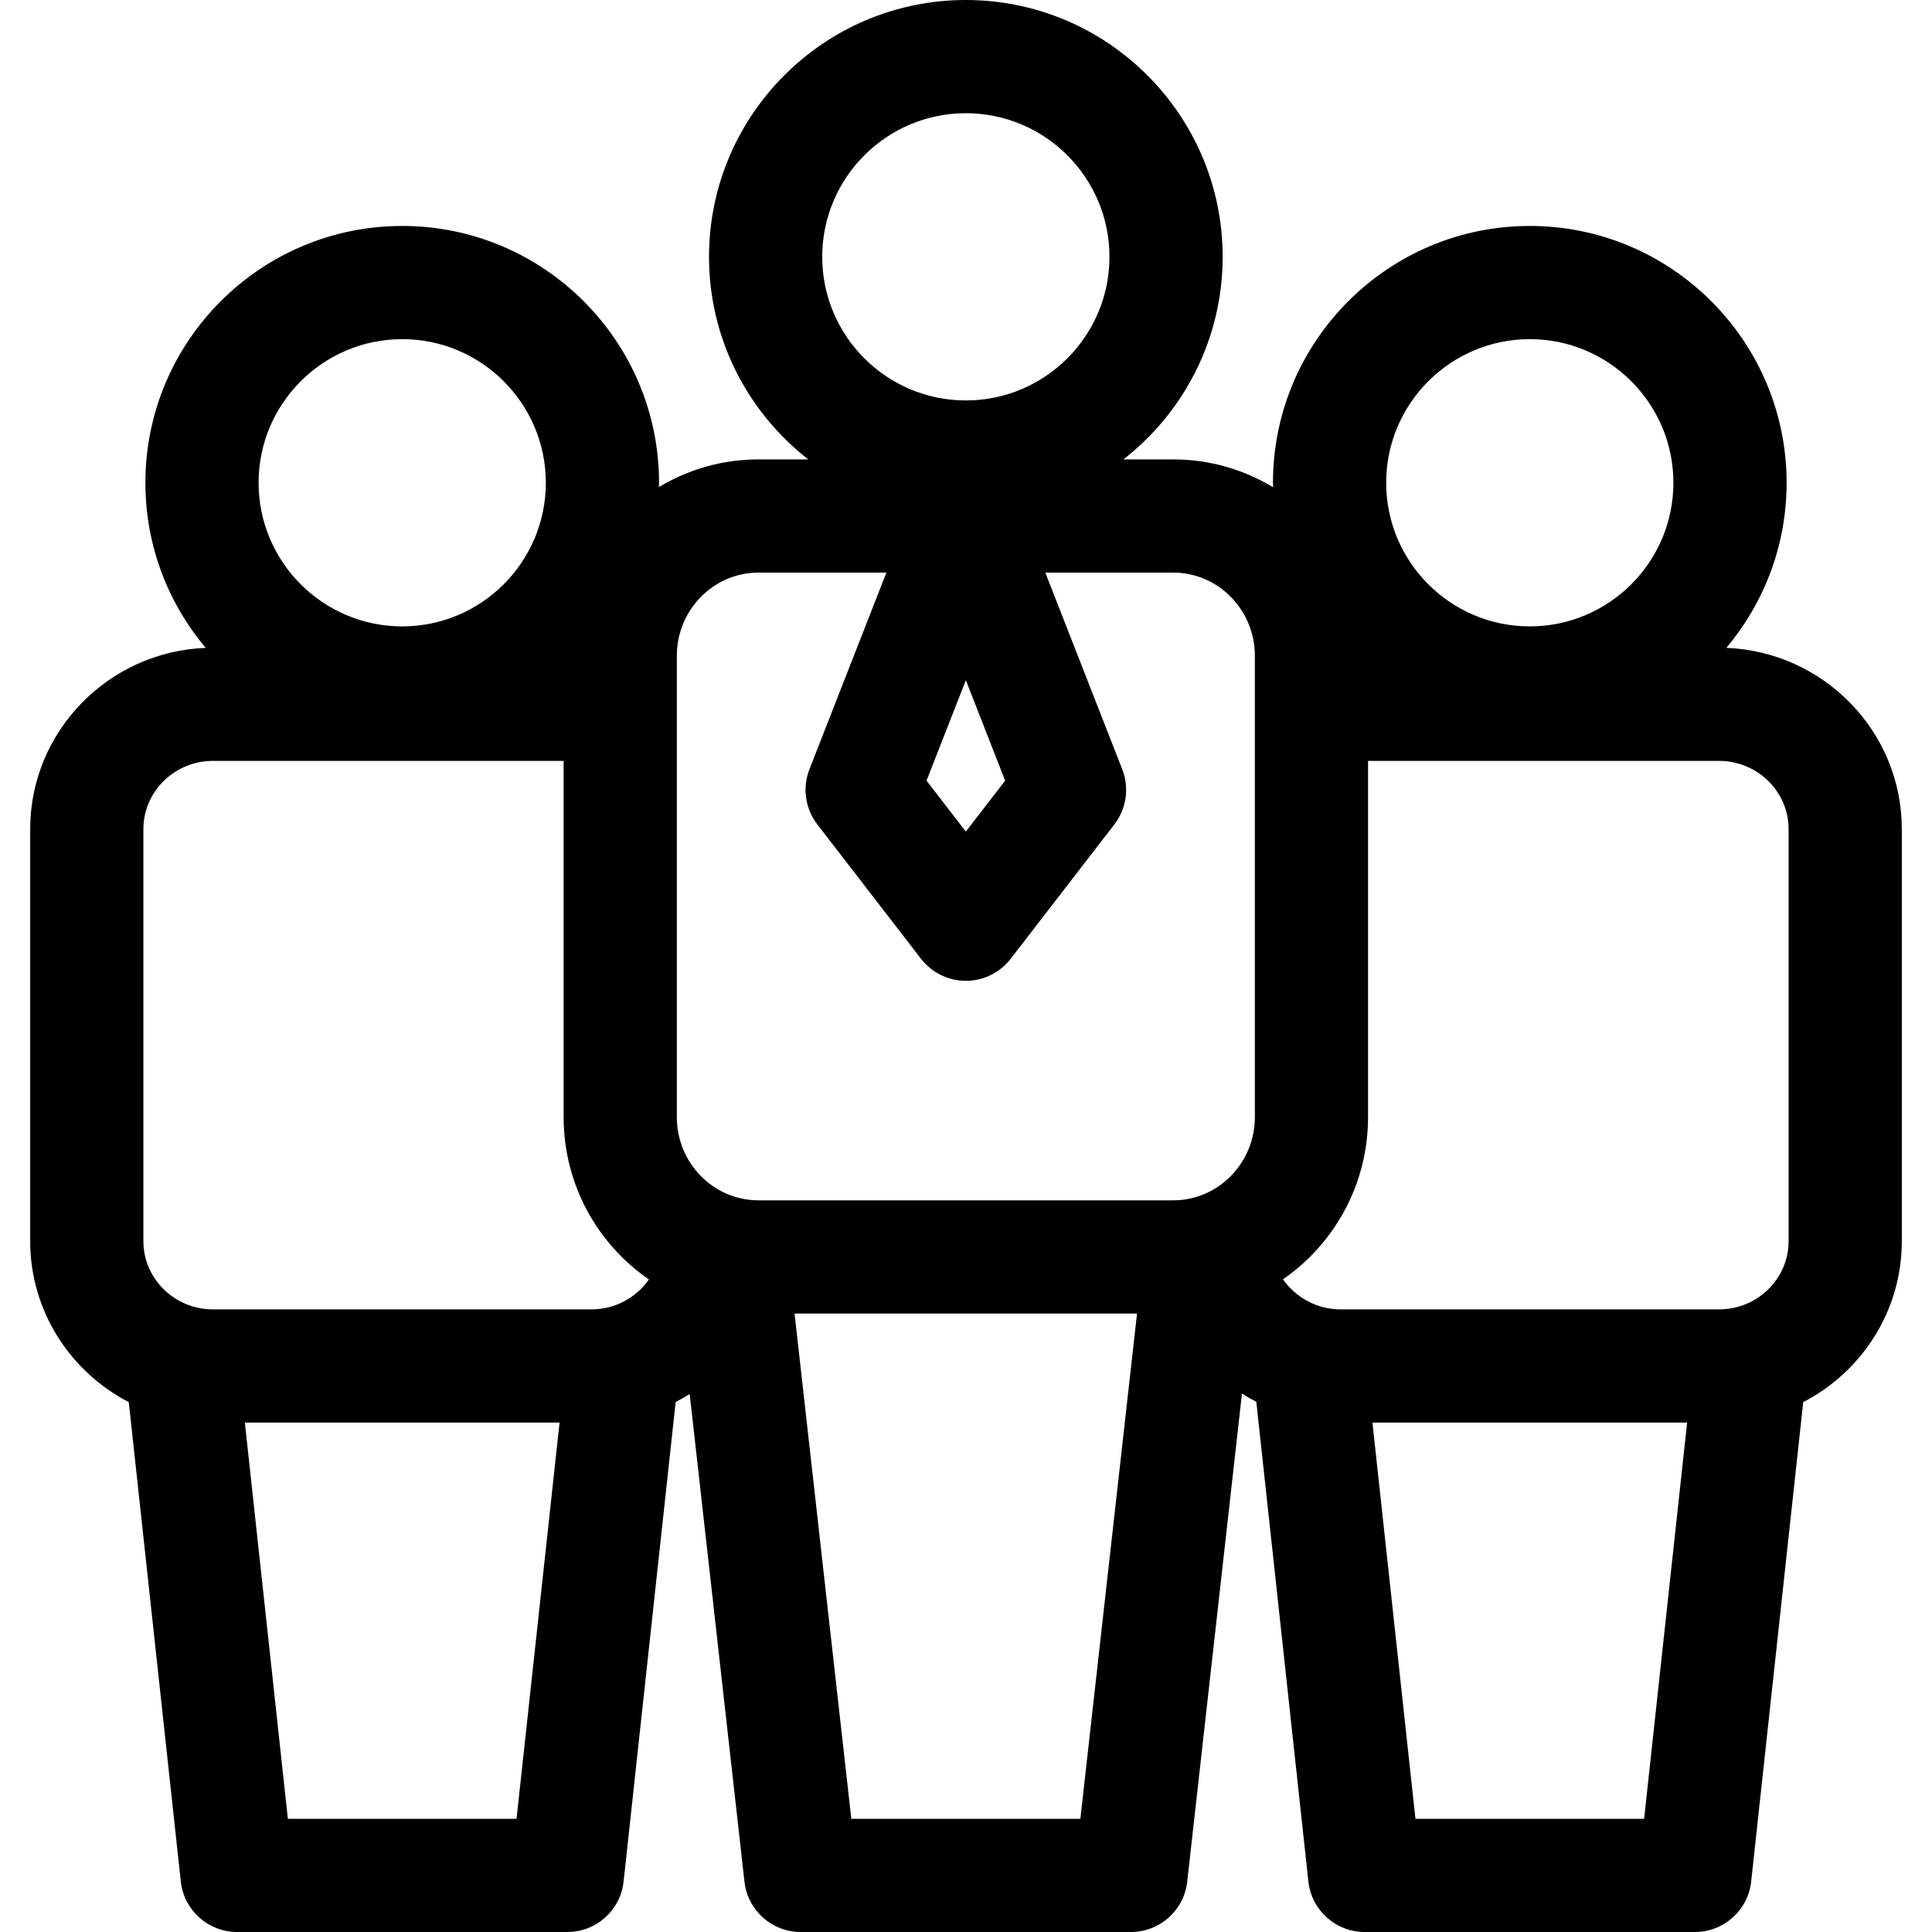
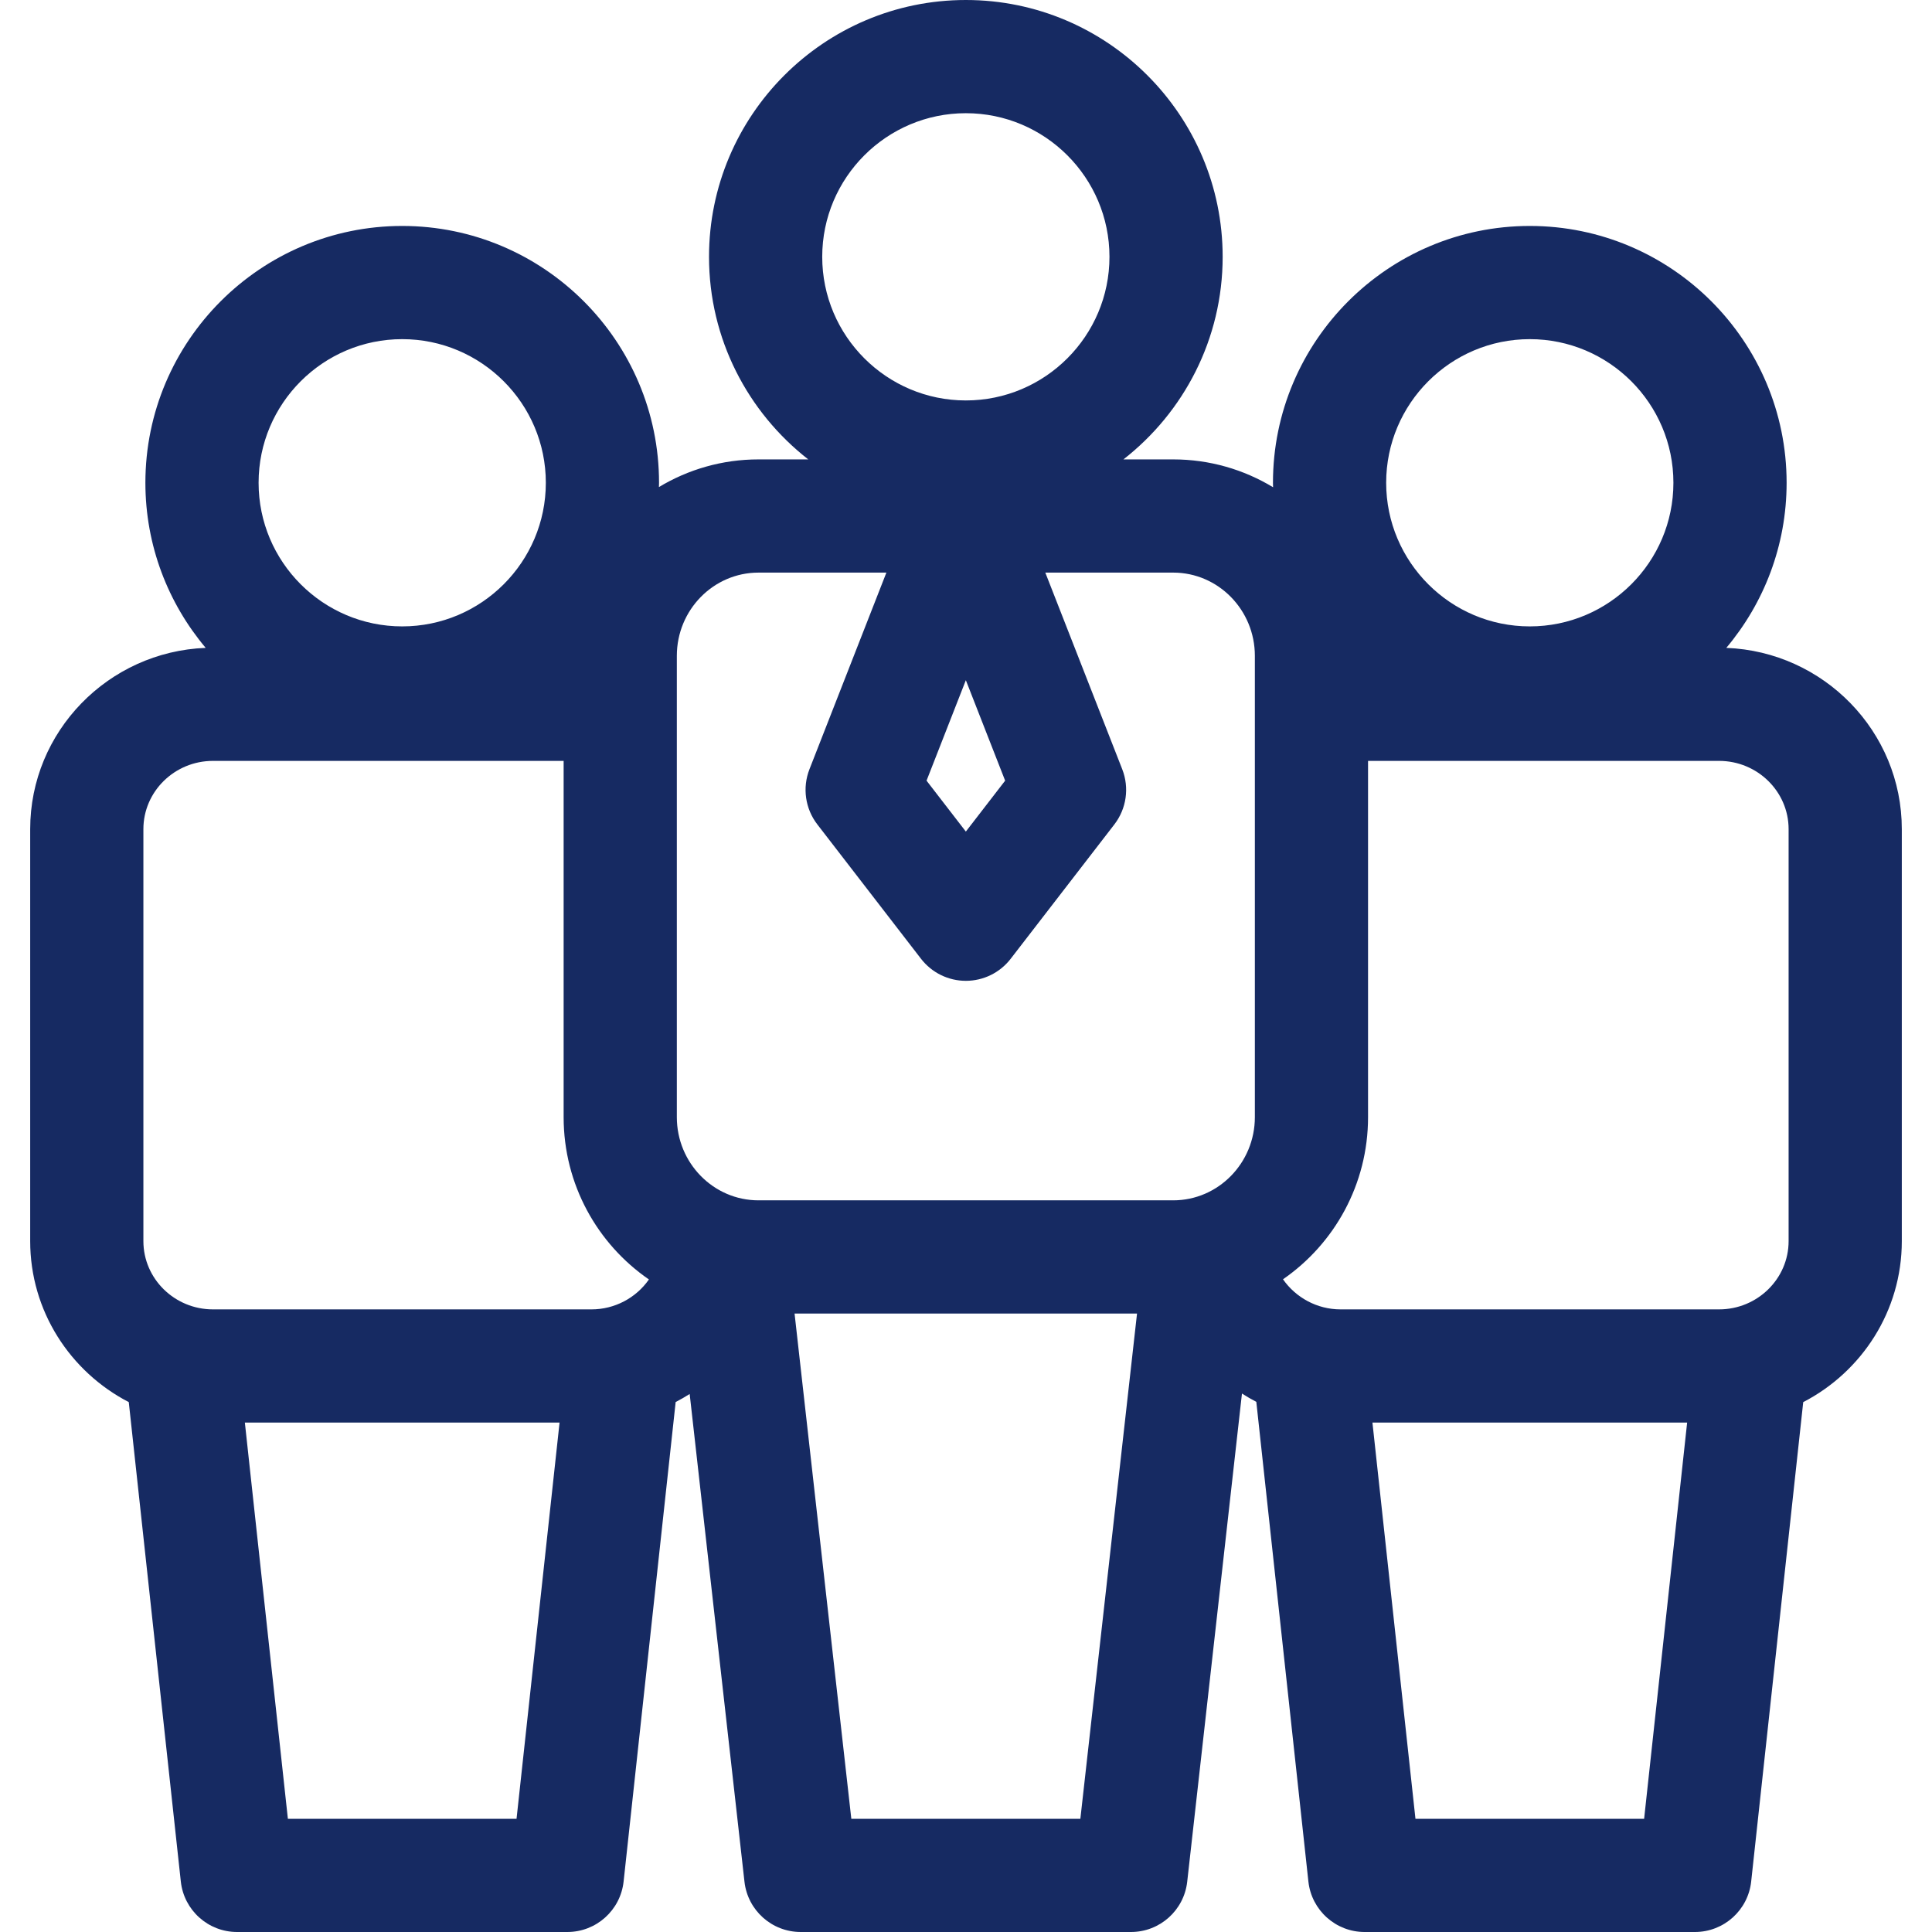
- <svg xmlns="http://www.w3.org/2000/svg" id="Layer_1" enable-background="new 0 0 512 512" height="512" viewBox="0 0 512 512" width="512">
-   <path d="m457.489 171.693c9.963-11.84 15.982-27.104 15.982-43.753 0-37.529-30.532-68.061-68.062-68.061-37.528 0-68.061 30.532-68.061 68.061 0 .397.023.789.03 1.184-7.745-4.68-16.797-7.378-26.466-7.378h-13.194c15.988-12.465 26.3-31.888 26.3-53.685.002-37.529-30.531-68.061-68.059-68.061-37.529 0-68.061 30.532-68.061 68.061 0 21.797 10.312 41.22 26.3 53.685h-13.194c-9.634 0-18.656 2.68-26.382 7.33.006-.38.029-.755.029-1.136 0-37.529-30.532-68.061-68.061-68.061s-68.06 30.532-68.06 68.06c0 16.649 6.018 31.913 15.982 43.753-25.818 1.009-46.512 22.164-46.512 48.038v109.184c0 18.53 10.619 34.634 26.126 42.66l13.792 127.045c.827 7.613 7.255 13.381 14.913 13.381h87.519c7.658 0 14.086-5.768 14.912-13.381l13.795-127.067c1.27-.657 2.51-1.367 3.715-2.131l14.52 129.253c.853 7.589 7.27 13.326 14.906 13.326h87.519c7.638 0 14.056-5.738 14.906-13.328l14.51-129.37c1.234.79 2.502 1.527 3.804 2.205l13.8 127.113c.826 7.613 7.255 13.381 14.912 13.381h87.52c7.657 0 14.086-5.768 14.912-13.381l13.792-127.044c15.507-8.026 26.126-24.13 26.126-42.66v-109.186c.001-25.874-20.693-47.03-46.51-48.037zm-201.53-141.693c20.986 0 38.061 17.074 38.061 38.061s-17.074 38.061-38.061 38.061-38.061-17.074-38.061-38.061 17.074-38.061 38.061-38.061zm218.041 189.73v109.184c0 9.973-8.271 18.086-18.436 18.086h-100.31c-6.214 0-11.878-3.133-15.245-7.977 13.596-9.384 22.538-25.142 22.538-42.97v-94.41h93.016c10.166.001 18.437 8.114 18.437 18.087zm-68.591-129.852c20.987 0 38.062 17.074 38.062 38.061s-17.075 38.061-38.062 38.061c-20.986 0-38.061-17.074-38.061-38.061s17.075-38.061 38.061-38.061zm-139.036 117.004-10.414 13.495-10.415-13.495 10.415-26.62zm-87.004-33.088c0-12.158 9.706-22.048 21.636-22.048h33.897l-20.388 52.114c-1.919 4.906-1.125 10.458 2.094 14.629l27.477 35.605c2.84 3.681 7.226 5.836 11.875 5.836 4.648 0 9.035-2.156 11.875-5.836l27.477-35.605c3.219-4.17 4.014-9.723 2.094-14.629l-20.388-52.114h33.897c11.93 0 21.636 9.891 21.636 22.048v122.26c0 12.158-9.706 22.048-21.636 22.048h-109.911c-11.93 0-21.636-9.891-21.636-22.048v-122.26zm-72.779-83.916c20.987 0 38.061 17.074 38.061 38.061s-17.074 38.061-38.061 38.061-38.06-17.074-38.06-38.061 17.074-38.061 38.06-38.061zm-68.59 129.852c0-9.973 8.271-18.086 18.436-18.086h92.933v94.41c0 17.855 8.969 33.636 22.601 43.015-3.388 4.87-9.05 7.932-15.225 7.932h-100.309c-10.165-.001-18.436-8.114-18.436-18.087zm38.29 262.27-11.399-105h83.399l-11.4 105zm210.017 0h-60.698l-15.042-133.898h90.758zm88.803 0-11.399-105h83.398l-11.399 105z" />
+ <svg xmlns="http://www.w3.org/2000/svg" width="100%" height="100%" viewBox="0 0 512 512" version="1.1" xml:space="preserve" style="fill-rule:evenodd;clip-rule:evenodd;stroke-linejoin:round;stroke-miterlimit:1.414;">
+   <path d="M457.489,171.693C467.452,159.853 473.471,144.589 473.471,127.94C473.471,90.411 442.939,59.879 405.409,59.879C367.881,59.879 337.348,90.411 337.348,127.94C337.348,128.337 337.371,128.729 337.378,129.124C329.633,124.444 320.581,121.746 310.912,121.746L297.718,121.746C313.706,109.281 324.018,89.858 324.018,68.061C324.02,30.532 293.487,0 255.959,0C218.43,0 187.898,30.532 187.898,68.061C187.898,89.858 198.21,109.281 214.198,121.746L201.004,121.746C191.37,121.746 182.348,124.426 174.622,129.076C174.628,128.696 174.651,128.321 174.651,127.94C174.651,90.411 144.119,59.879 106.59,59.879C69.061,59.879 38.53,90.411 38.53,127.939C38.53,144.588 44.548,159.852 54.512,171.692C28.694,172.701 8,193.856 8,219.73L8,328.914C8,347.444 18.619,363.548 34.126,371.574L47.918,498.619C48.745,506.232 55.173,512 62.831,512L150.35,512C158.008,512 164.436,506.232 165.262,498.619L179.057,371.552C180.327,370.895 181.567,370.185 182.772,369.421L197.292,498.674C198.145,506.263 204.562,512 212.198,512L299.717,512C307.355,512 313.773,506.262 314.623,498.672L329.133,369.302C330.367,370.092 331.635,370.829 332.937,371.507L346.737,498.62C347.563,506.233 353.992,512.001 361.649,512.001L449.169,512.001C456.826,512.001 463.255,506.233 464.081,498.62L477.873,371.576C493.38,363.55 503.999,347.446 503.999,328.916L503.999,219.73C504,193.856 483.306,172.7 457.489,171.693ZM255.959,30C276.945,30 294.02,47.074 294.02,68.061C294.02,89.048 276.946,106.122 255.959,106.122C234.972,106.122 217.898,89.048 217.898,68.061C217.898,47.074 234.972,30 255.959,30ZM474,219.73L474,328.914C474,338.887 465.729,347 455.564,347L355.254,347C349.04,347 343.376,343.867 340.009,339.023C353.605,329.639 362.547,313.881 362.547,296.053L362.547,201.643L455.563,201.643C465.729,201.644 474,209.757 474,219.73ZM405.409,89.878C426.396,89.878 443.471,106.952 443.471,127.939C443.471,148.926 426.396,166 405.409,166C384.423,166 367.348,148.926 367.348,127.939C367.348,106.952 384.423,89.878 405.409,89.878ZM266.373,206.882L255.959,220.377L245.544,206.882L255.959,180.262L266.373,206.882ZM179.369,173.794C179.369,161.636 189.075,151.746 201.005,151.746L234.902,151.746L214.514,203.86C212.595,208.766 213.389,214.318 216.608,218.489L244.085,254.094C246.925,257.775 251.311,259.93 255.96,259.93C260.608,259.93 264.995,257.774 267.835,254.094L295.312,218.489C298.531,214.319 299.326,208.766 297.406,203.86L277.018,151.746L310.915,151.746C322.845,151.746 332.551,161.637 332.551,173.794L332.551,296.054C332.551,308.212 322.845,318.102 310.915,318.102L201.004,318.102C189.074,318.102 179.368,308.211 179.368,296.054L179.368,173.794L179.369,173.794ZM106.59,89.878C127.577,89.878 144.651,106.952 144.651,127.939C144.651,148.926 127.577,166 106.59,166C85.603,166 68.53,148.926 68.53,127.939C68.53,106.952 85.604,89.878 106.59,89.878ZM38,219.73C38,209.757 46.271,201.644 56.436,201.644L149.369,201.644L149.369,296.054C149.369,313.909 158.338,329.69 171.97,339.069C168.582,343.939 162.92,347.001 156.745,347.001L56.436,347.001C46.271,347 38,338.887 38,328.914L38,219.73ZM76.29,482L64.891,377L148.29,377L136.89,482L76.29,482ZM286.307,482L225.609,482L210.567,348.102L301.325,348.102L286.307,482ZM375.11,482L363.711,377L447.109,377L435.71,482L375.11,482Z" style="fill:rgb(22,42,98);fill-rule:nonzero;" />
</svg>
